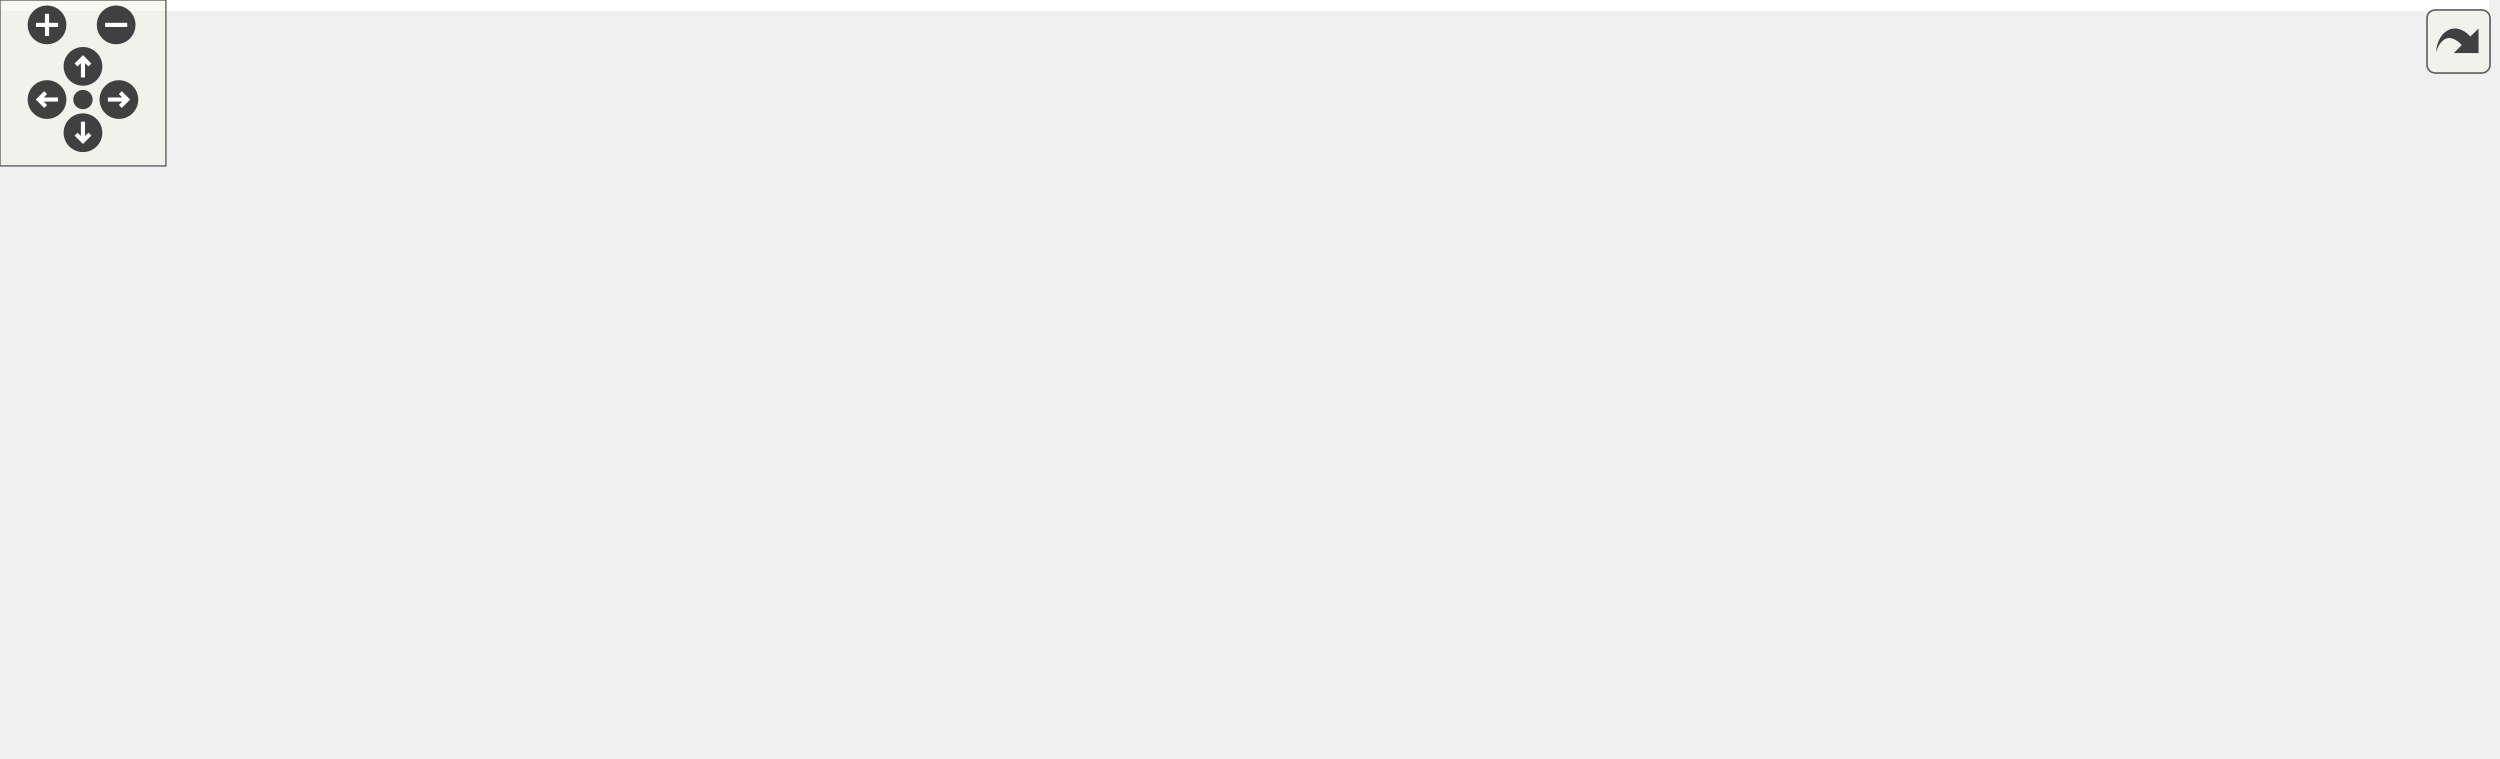
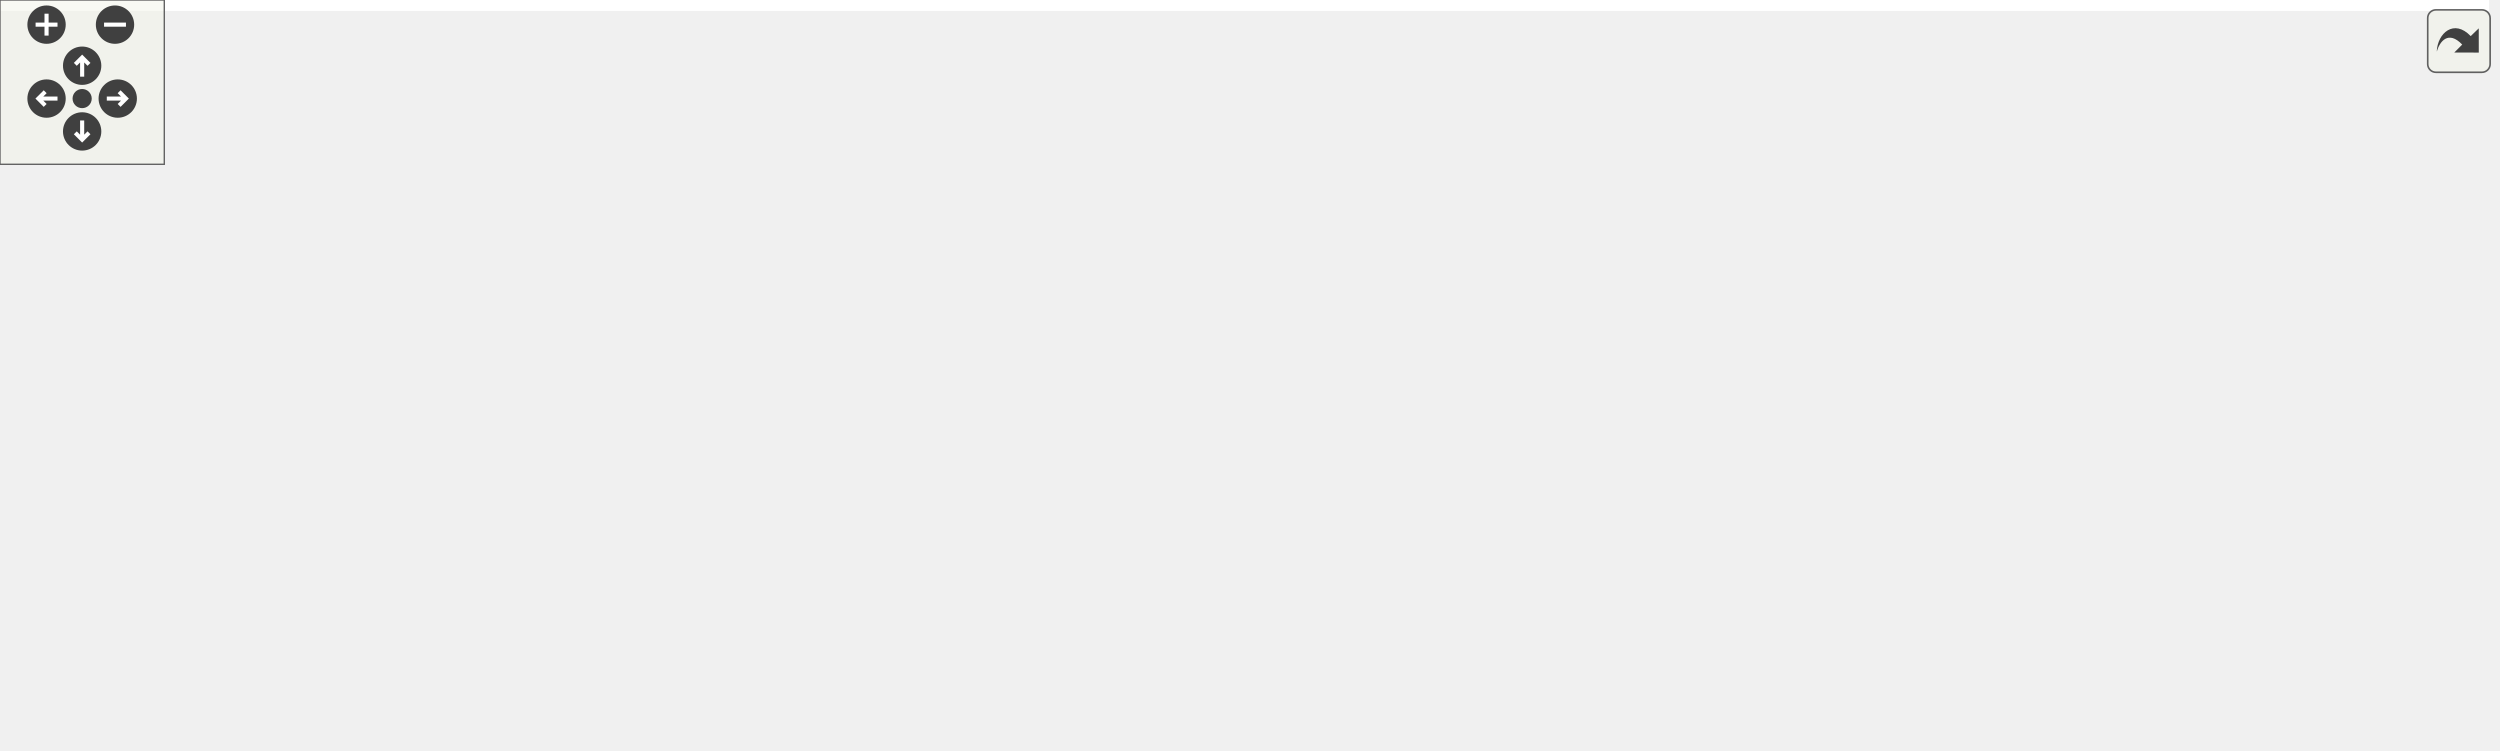
<svg xmlns="http://www.w3.org/2000/svg" xmlns:xlink="http://www.w3.org/1999/xlink" id="main" version="1.1" xml:space="preserve">
  <style type="text/css">
.edge:hover path { stroke: red; }
.edge:hover polygon { stroke: red; fill: red; }
</style>
  <defs>
    <circle id="rim" cx="0" cy="0" r="7" />
    <circle id="rim2" cx="0" cy="0" r="3.5" />
    <g id="zoomPlus">
      <use xlink:href="#rim" fill="#404040">
        <set attributeName="fill" to="#808080" begin="zoomplus.mouseover" end="zoomplus.mouseout" />
      </use>
      <path d="M-4,0h8M0,-4v8" fill="none" stroke="white" stroke-width="1.5" pointer-events="none" />
    </g>
    <g id="zoomMin">
      <use xlink:href="#rim" fill="#404040">
        <set attributeName="fill" to="#808080" begin="zoomminus.mouseover" end="zoomminus.mouseout" />
      </use>
      <path d="M-4,0h8" fill="none" stroke="white" stroke-width="1.5" pointer-events="none" />
    </g>
    <g id="dirArrow">
      <path fill="none" stroke="white" stroke-width="1.5" d="M0,-3.0v7 M-2.5,-0.5L0,-3.0L2.5,-0.5" />
    </g>
    <g id="resetDef">
      <use xlink:href="#rim2" fill="#404040">
        <set attributeName="fill" to="#808080" begin="reset.mouseover" end="reset.mouseout" />
      </use>
    </g>
  </defs>
  <svg id="graph" class="graph">
    <g id="viewport">
-       <polygon fill="white" stroke="none" points="-4,4 -4,-214 900,-214 900,4 -4,4" />
+       <polygon fill="white" stroke="none" points="-4,4 -4,-214 909,-214 909,4 -4,4" />
      <g id="node1" class="node">
        <polygon fill="#bfbfbf" stroke="black" points="0,-95.5 0,-114.5 137,-114.5 137,-95.5 0,-95.5" />
        <text text-anchor="middle" x="68.5" y="-102.5" font-family="Helvetica,sans-Serif" font-size="10.00">Adafruit_ADS1015::setGain</text>
      </g>
      <g id="node2" class="node">
        <g id="a_node2">
          <a xlink:href="../../d6/d03/class_irene3000.html#aff7c5da186b388e7272e63ff88a20c34" target="_top" xlink:title="Irene3000::setGain">
            <polygon fill="white" stroke="black" points="173,-95.5 173,-114.5 272,-114.5 272,-95.5 173,-95.5" />
            <text text-anchor="middle" x="222.5" y="-102.5" font-family="Helvetica,sans-Serif" font-size="10.00">Irene3000::setGain</text>
          </a>
        </g>
      </g>
      <g id="edge1" class="edge">
        <path fill="none" stroke="midnightblue" d="M147.264,-105C155.972,-105 164.649,-105 172.838,-105" />
        <polygon fill="midnightblue" stroke="midnightblue" points="147.055,-101.5 137.055,-105 147.055,-108.5 147.055,-101.5" />
      </g>
      <g id="node3" class="node">
        <g id="a_node3">
          <a xlink:href="../../d6/d03/class_irene3000.html#a78a87eb7cf295b95c12b2ebd51c2bb77" target="_top" xlink:title="Irene3000::readButton">
            <polygon fill="white" stroke="black" points="324.5,-190.5 324.5,-209.5 437.5,-209.5 437.5,-190.5 324.5,-190.5" />
            <text text-anchor="middle" x="381" y="-197.5" font-family="Helvetica,sans-Serif" font-size="10.00">Irene3000::readButton</text>
          </a>
        </g>
      </g>
      <g id="edge2" class="edge">
        <path fill="none" stroke="midnightblue" d="M238.063,-122.212C253.651,-139.552 279.952,-165.85 308,-181 315.166,-184.871 323.165,-187.987 331.154,-190.486" />
        <polygon fill="midnightblue" stroke="midnightblue" points="240.534,-119.721 231.31,-114.507 235.269,-124.334 240.534,-119.721" />
      </g>
      <g id="node6" class="node">
        <g id="a_node6">
          <a xlink:href="../../d6/d03/class_irene3000.html#ae73bd2ed14a199a7e83f4d6458476a7c" target="_top" xlink:title="Irene3000::readADSChannel2">
            <polygon fill="white" stroke="black" points="308,-76.5 308,-95.5 454,-95.5 454,-76.5 308,-76.5" />
            <text text-anchor="middle" x="381" y="-83.5" font-family="Helvetica,sans-Serif" font-size="10.00">Irene3000::readADSChannel2</text>
          </a>
        </g>
      </g>
      <g id="edge5" class="edge">
        <path fill="none" stroke="midnightblue" d="M282.178,-97.876C290.544,-96.861 299.229,-95.806 307.816,-94.763" />
        <polygon fill="midnightblue" stroke="midnightblue" points="281.665,-94.413 272.16,-99.092 282.509,-101.362 281.665,-94.413" />
      </g>
      <g id="node11" class="node">
        <g id="a_node11">
          <a xlink:href="../../d6/d03/class_irene3000.html#a436fc0a06681cd0784aba56b9707f19a" target="_top" xlink:title="Irene3000::readPh">
            <polygon fill="white" stroke="black" points="333,-38.5 333,-57.5 429,-57.5 429,-38.5 333,-38.5" />
            <text text-anchor="middle" x="381" y="-45.5" font-family="Helvetica,sans-Serif" font-size="10.00">Irene3000::readPh</text>
          </a>
        </g>
      </g>
      <g id="edge10" class="edge">
        <path fill="none" stroke="midnightblue" d="M251.69,-90.917C267.894,-83.18 288.788,-73.803 308,-67 317.871,-63.505 328.704,-60.319 338.901,-57.597" />
        <polygon fill="midnightblue" stroke="midnightblue" points="249.736,-87.975 242.263,-95.485 252.788,-94.274 249.736,-87.975" />
      </g>
      <g id="node12" class="node">
        <g id="a_node12">
          <a xlink:href="../../d6/d03/class_irene3000.html#a80bc6dfea106dc3bc54fa20204d4d5dc" target="_top" xlink:title="Irene3000::readTemp">
            <polygon fill="white" stroke="black" points="326.5,-0.5 326.5,-19.5 435.5,-19.5 435.5,-0.5 326.5,-0.5" />
            <text text-anchor="middle" x="381" y="-7.5" font-family="Helvetica,sans-Serif" font-size="10.00">Irene3000::readTemp</text>
          </a>
        </g>
      </g>
      <g id="edge12" class="edge">
        <path fill="none" stroke="midnightblue" d="M238.063,-87.788C253.651,-70.448 279.952,-44.15 308,-29 315.166,-25.129 323.165,-22.013 331.154,-19.514" />
        <polygon fill="midnightblue" stroke="midnightblue" points="235.269,-85.666 231.31,-95.493 240.534,-90.279 235.269,-85.666" />
      </g>
      <g id="node13" class="node">
        <g id="a_node13">
          <a xlink:href="../../d6/d03/class_irene3000.html#a1d3299202e4cb7afcff9c9e3e95d94c1" target="_top" xlink:title="Irene3000::calibratepH7">
            <polygon fill="white" stroke="black" points="321,-152.5 321,-171.5 441,-171.5 441,-152.5 321,-152.5" />
            <text text-anchor="middle" x="381" y="-159.5" font-family="Helvetica,sans-Serif" font-size="10.00">Irene3000::calibratepH7</text>
          </a>
        </g>
      </g>
      <g id="edge14" class="edge">
        <path fill="none" stroke="midnightblue" d="M251.69,-119.083C267.894,-126.82 288.788,-136.197 308,-143 317.871,-146.495 328.704,-149.681 338.901,-152.403" />
        <polygon fill="midnightblue" stroke="midnightblue" points="252.788,-115.726 242.263,-114.515 249.736,-122.025 252.788,-115.726" />
      </g>
-       <g id="node14" class="node">
-         <g id="a_node14">
+       <g id="node15" class="node">
+         <g id="a_node15">
          <a xlink:href="../../d6/d03/class_irene3000.html#aa140dd026922a04981edfd04d46cabbe" target="_top" xlink:title="Irene3000::calibratepH4">
            <polygon fill="white" stroke="black" points="321,-114.5 321,-133.5 441,-133.5 441,-114.5 321,-114.5" />
            <text text-anchor="middle" x="381" y="-121.5" font-family="Helvetica,sans-Serif" font-size="10.00">Irene3000::calibratepH4</text>
          </a>
        </g>
      </g>
-       <g id="edge16" class="edge">
+       <g id="edge18" class="edge">
        <path fill="none" stroke="midnightblue" d="M282.139,-112.119C294.812,-113.658 308.22,-115.285 320.911,-116.826" />
        <polygon fill="midnightblue" stroke="midnightblue" points="282.509,-108.638 272.16,-110.908 281.665,-115.587 282.509,-108.638" />
      </g>
      <g id="node4" class="node">
        <g id="a_node4">
          <a xlink:href="../../d6/d03/class_irene3000.html#ad5891806c500ae1007afe52b9e304c2b" target="_top" xlink:title="Irene3000::begin">
-             <polygon fill="white" stroke="black" points="490,-152.5 490,-171.5 579,-171.5 579,-152.5 490,-152.5" />
-             <text text-anchor="middle" x="534.5" y="-159.5" font-family="Helvetica,sans-Serif" font-size="10.00">Irene3000::begin</text>
+             <polygon fill="white" stroke="black" points="494.5,-152.5 494.5,-171.5 583.5,-171.5 583.5,-152.5 494.5,-152.5" />
+             <text text-anchor="middle" x="539" y="-159.5" font-family="Helvetica,sans-Serif" font-size="10.00">Irene3000::begin</text>
          </a>
        </g>
      </g>
      <g id="edge3" class="edge">
-         <path fill="none" stroke="midnightblue" d="M430.002,-187.96C451.167,-182.651 475.686,-176.501 495.545,-171.52" />
-         <polygon fill="midnightblue" stroke="midnightblue" points="429.078,-184.583 420.23,-190.411 430.781,-191.373 429.078,-184.583" />
+         <path fill="none" stroke="midnightblue" d="M431.132,-188.032C452.993,-182.707 478.376,-176.524 498.918,-171.52" />
+         <polygon fill="midnightblue" stroke="midnightblue" points="430.253,-184.644 421.365,-190.411 431.91,-191.445 430.253,-184.644" />
      </g>
      <g id="node5" class="node">
        <g id="a_node5">
          <a xlink:href="../../d7/df9/class_cool_board.html#acba7c5aef7268b2c0044bdb54d3b9d76" target="_top" xlink:title="CoolBoard::begin">
-             <polygon fill="white" stroke="black" points="630.5,-152.5 630.5,-171.5 722.5,-171.5 722.5,-152.5 630.5,-152.5" />
-             <text text-anchor="middle" x="676.5" y="-159.5" font-family="Helvetica,sans-Serif" font-size="10.00">CoolBoard::begin</text>
+             <polygon fill="white" stroke="black" points="639.5,-152.5 639.5,-171.5 731.5,-171.5 731.5,-152.5 639.5,-152.5" />
+             <text text-anchor="middle" x="685.5" y="-159.5" font-family="Helvetica,sans-Serif" font-size="10.00">CoolBoard::begin</text>
          </a>
        </g>
      </g>
      <g id="edge4" class="edge">
-         <path fill="none" stroke="midnightblue" d="M589.149,-162C602.649,-162 617.007,-162 630.061,-162" />
-         <polygon fill="midnightblue" stroke="midnightblue" points="589.029,-158.5 579.029,-162 589.029,-165.5 589.029,-158.5" />
+         <path fill="none" stroke="midnightblue" d="M593.902,-162C608.88,-162 624.985,-162 639.401,-162" />
+         <polygon fill="midnightblue" stroke="midnightblue" points="593.747,-158.5 583.747,-162 593.747,-165.5 593.747,-158.5" />
      </g>
      <g id="node7" class="node">
        <g id="a_node7">
          <a xlink:href="../../d6/d03/class_irene3000.html#a852a170feea994ea1df01c6b245b5d9a" target="_top" xlink:title="Irene3000::read">
-             <polygon fill="white" stroke="black" points="492.5,-38.5 492.5,-57.5 576.5,-57.5 576.5,-38.5 492.5,-38.5" />
-             <text text-anchor="middle" x="534.5" y="-45.5" font-family="Helvetica,sans-Serif" font-size="10.00">Irene3000::read</text>
+             <polygon fill="white" stroke="black" points="497,-43.5 497,-62.5 581,-62.5 581,-43.5 497,-43.5" />
+             <text text-anchor="middle" x="539" y="-50.5" font-family="Helvetica,sans-Serif" font-size="10.00">Irene3000::read</text>
          </a>
        </g>
      </g>
      <g id="edge6" class="edge">
-         <path fill="none" stroke="midnightblue" d="M430.002,-73.96C451.167,-68.651 475.686,-62.501 495.545,-57.52" />
-         <polygon fill="midnightblue" stroke="midnightblue" points="429.078,-70.583 420.23,-76.411 430.781,-77.373 429.078,-70.583" />
+         <path fill="none" stroke="midnightblue" d="M436.922,-74.382C456.679,-70.203 478.607,-65.564 496.976,-61.678" />
+         <polygon fill="midnightblue" stroke="midnightblue" points="436.181,-70.961 427.122,-76.455 437.63,-77.81 436.181,-70.961" />
      </g>
      <g id="node8" class="node">
        <g id="a_node8">
          <a xlink:href="../../d7/df9/class_cool_board.html#ad03abdce2e65f520bbf2cff0f2d083cf" target="_top" xlink:title="CoolBoard::readSensors">
-             <polygon fill="white" stroke="black" points="615,-38.5 615,-57.5 738,-57.5 738,-38.5 615,-38.5" />
-             <text text-anchor="middle" x="676.5" y="-45.5" font-family="Helvetica,sans-Serif" font-size="10.00">CoolBoard::readSensors</text>
+             <polygon fill="white" stroke="black" points="624,-52.5 624,-71.5 747,-71.5 747,-52.5 624,-52.5" />
+             <text text-anchor="middle" x="685.5" y="-59.5" font-family="Helvetica,sans-Serif" font-size="10.00">CoolBoard::readSensors</text>
          </a>
        </g>
      </g>
      <g id="edge7" class="edge">
-         <path fill="none" stroke="midnightblue" d="M586.806,-48C595.919,-48 605.489,-48 614.832,-48" />
-         <polygon fill="midnightblue" stroke="midnightblue" points="586.747,-44.5 576.747,-48 586.747,-51.5 586.747,-44.5" />
+         <path fill="none" stroke="midnightblue" d="M591.327,-56.197C601.887,-56.855 613.1,-57.553 623.952,-58.229" />
+         <polygon fill="midnightblue" stroke="midnightblue" points="591.22,-52.684 581.021,-55.555 590.784,-59.67 591.22,-52.684" />
      </g>
      <g id="node9" class="node">
        <g id="a_node9">
          <a xlink:href="../../d7/df9/class_cool_board.html#aa0bbc4bc605e35618d18e68795c61363" target="_top" xlink:title="CoolBoard::onLineMode">
-             <polygon fill="white" stroke="black" points="774.5,-57.5 774.5,-76.5 895.5,-76.5 895.5,-57.5 774.5,-57.5" />
-             <text text-anchor="middle" x="835" y="-64.5" font-family="Helvetica,sans-Serif" font-size="10.00">CoolBoard::onLineMode</text>
+             <polygon fill="white" stroke="black" points="783.5,-99.5 783.5,-118.5 904.5,-118.5 904.5,-99.5 783.5,-99.5" />
+             <text text-anchor="middle" x="844" y="-106.5" font-family="Helvetica,sans-Serif" font-size="10.00">CoolBoard::onLineMode</text>
          </a>
        </g>
      </g>
      <g id="edge8" class="edge">
-         <path fill="none" stroke="midnightblue" d="M748.207,-56.584C756.968,-57.648 765.856,-58.727 774.427,-59.767" />
-         <polygon fill="midnightblue" stroke="midnightblue" points="748.356,-53.077 738.007,-55.346 747.512,-60.026 748.356,-53.077" />
+         <path fill="none" stroke="midnightblue" d="M727.783,-74.398C753.863,-82.23 787.056,-92.199 811.109,-99.422" />
+         <polygon fill="midnightblue" stroke="midnightblue" points="728.754,-71.035 718.17,-71.511 726.741,-77.74 728.754,-71.035" />
      </g>
      <g id="node10" class="node">
        <g id="a_node10">
          <a xlink:href="../../d7/df9/class_cool_board.html#ae6b5e1274d760462290192acea4adca8" target="_top" xlink:title="CoolBoard::offLineMode">
-             <polygon fill="white" stroke="black" points="774,-19.5 774,-38.5 896,-38.5 896,-19.5 774,-19.5" />
-             <text text-anchor="middle" x="835" y="-26.5" font-family="Helvetica,sans-Serif" font-size="10.00">CoolBoard::offLineMode</text>
+             <polygon fill="white" stroke="black" points="783,-52.5 783,-71.5 905,-71.5 905,-52.5 783,-52.5" />
+             <text text-anchor="middle" x="844" y="-59.5" font-family="Helvetica,sans-Serif" font-size="10.00">CoolBoard::offLineMode</text>
          </a>
        </g>
      </g>
      <g id="edge9" class="edge">
-         <path fill="none" stroke="midnightblue" d="M748.059,-39.434C756.692,-38.386 765.452,-37.322 773.912,-36.295" />
-         <polygon fill="midnightblue" stroke="midnightblue" points="747.512,-35.974 738.007,-40.654 748.356,-42.923 747.512,-35.974" />
+         <path fill="none" stroke="midnightblue" d="M757.059,-62C765.692,-62 774.452,-62 782.912,-62" />
+         <polygon fill="midnightblue" stroke="midnightblue" points="757.007,-58.5 747.007,-62 757.007,-65.5 757.007,-58.5" />
      </g>
      <g id="edge11" class="edge">
-         <path fill="none" stroke="midnightblue" d="M439.293,-48C456.929,-48 475.987,-48 492.316,-48" />
-         <polygon fill="midnightblue" stroke="midnightblue" points="439.105,-44.5 429.105,-48 439.105,-51.5 439.105,-44.5" />
+         <path fill="none" stroke="midnightblue" d="M439.295,-49.836C458.339,-50.447 479.157,-51.114 496.745,-51.678" />
+         <polygon fill="midnightblue" stroke="midnightblue" points="439.336,-46.336 429.228,-49.514 439.111,-53.332 439.336,-46.336" />
      </g>
      <g id="edge13" class="edge">
-         <path fill="none" stroke="midnightblue" d="M430.002,-22.04C451.167,-27.349 475.686,-33.499 495.545,-38.48" />
-         <polygon fill="midnightblue" stroke="midnightblue" points="430.781,-18.627 420.23,-19.589 429.078,-25.417 430.781,-18.627" />
+         <path fill="none" stroke="midnightblue" d="M428.466,-22.114C436.968,-24.372 445.757,-26.735 454,-29 470.965,-33.661 489.802,-39.026 505.332,-43.5" />
+         <polygon fill="midnightblue" stroke="midnightblue" points="429.229,-18.695 418.667,-19.522 427.44,-25.463 429.229,-18.695" />
+       </g>
+       <g id="edge17" class="edge">
+         <path fill="none" stroke="midnightblue" d="M451.838,-162C466.274,-162 481.087,-162 494.27,-162" />
+         <polygon fill="midnightblue" stroke="midnightblue" points="451.422,-158.5 441.422,-162 451.422,-165.5 451.422,-158.5" />
+       </g>
+       <g id="node14" class="node">
+         <g id="a_node14">
+           <a xlink:href="../../d7/df9/class_cool_board.html#a8612756d3f73198cdde857a66f0fe690" target="_top" xlink:title="CoolBoard::update">
+             <polygon fill="white" stroke="black" points="490,-114.5 490,-133.5 588,-133.5 588,-114.5 490,-114.5" />
+             <text text-anchor="middle" x="539" y="-121.5" font-family="Helvetica,sans-Serif" font-size="10.00">CoolBoard::update</text>
+           </a>
+         </g>
      </g>
      <g id="edge15" class="edge">
-         <path fill="none" stroke="midnightblue" d="M451.038,-162C464.261,-162 477.758,-162 489.902,-162" />
-         <polygon fill="midnightblue" stroke="midnightblue" points="451.008,-158.5 441.008,-162 451.008,-165.5 451.008,-158.5" />
-       </g>
-       <g id="edge17" class="edge">
-         <path fill="none" stroke="midnightblue" d="M430.002,-136.04C451.167,-141.349 475.686,-147.499 495.545,-152.48" />
-         <polygon fill="midnightblue" stroke="midnightblue" points="430.781,-132.627 420.23,-133.589 429.078,-139.417 430.781,-132.627" />
+         <path fill="none" stroke="midnightblue" d="M431.132,-150.032C452.993,-144.707 478.376,-138.524 498.918,-133.52" />
+         <polygon fill="midnightblue" stroke="midnightblue" points="430.253,-146.644 421.365,-152.411 431.91,-153.445 430.253,-146.644" />
+       </g>
+       <g id="edge16" class="edge">
+         <path fill="none" stroke="midnightblue" d="M598.293,-121.114C651.443,-118.483 729.625,-114.613 783.232,-111.959" />
+         <polygon fill="midnightblue" stroke="midnightblue" points="597.826,-117.633 588.011,-121.623 598.172,-124.624 597.826,-117.633" />
+       </g>
+       <g id="edge20" class="edge">
+         <path fill="none" stroke="midnightblue" d="M431.132,-135.968C452.993,-141.293 478.376,-147.476 498.918,-152.48" />
+         <polygon fill="midnightblue" stroke="midnightblue" points="431.91,-132.555 421.365,-133.589 430.253,-139.356 431.91,-132.555" />
+       </g>
+       <g id="edge19" class="edge">
+         <path fill="none" stroke="midnightblue" d="M451.677,-124C464.581,-124 477.793,-124 489.877,-124" />
+         <polygon fill="midnightblue" stroke="midnightblue" points="451.422,-120.5 441.422,-124 451.422,-127.5 451.422,-120.5" />
      </g>
    </g>
  </svg>
  <g id="navigator" transform="translate(0 0)" fill="#404254">
    <rect fill="#f2f5e9" fill-opacity="0.5" stroke="#606060" stroke-width=".5" x="0" y="0" width="60" height="60" />
    <use id="zoomplus" xlink:href="#zoomPlus" x="17" y="9" />
    <use id="zoomminus" xlink:href="#zoomMin" x="42" y="9" />
    <use id="reset" xlink:href="#resetDef" x="30" y="36" />
    <g id="arrowUp" xlink:href="#dirArrow" transform="translate(30 24)">
      <use xlink:href="#rim" fill="#404040">
        <set attributeName="fill" to="#808080" begin="arrowUp.mouseover" end="arrowUp.mouseout" />
      </use>
      <path fill="none" stroke="white" stroke-width="1.5" d="M0,-3.0v7 M-2.5,-0.5L0,-3.0L2.5,-0.5" />
    </g>
    <g id="arrowRight" xlink:href="#dirArrow" transform="rotate(90) translate(36 -43)">
      <use xlink:href="#rim" fill="#404040">
        <set attributeName="fill" to="#808080" begin="arrowRight.mouseover" end="arrowRight.mouseout" />
      </use>
      <path fill="none" stroke="white" stroke-width="1.5" d="M0,-3.0v7 M-2.5,-0.5L0,-3.0L2.5,-0.5" />
    </g>
    <g id="arrowDown" xlink:href="#dirArrow" transform="rotate(180) translate(-30 -48)">
      <use xlink:href="#rim" fill="#404040">
        <set attributeName="fill" to="#808080" begin="arrowDown.mouseover" end="arrowDown.mouseout" />
      </use>
      <path fill="none" stroke="white" stroke-width="1.5" d="M0,-3.0v7 M-2.5,-0.5L0,-3.0L2.5,-0.5" />
    </g>
    <g id="arrowLeft" xlink:href="#dirArrow" transform="rotate(270) translate(-36 17)">
      <use xlink:href="#rim" fill="#404040">
        <set attributeName="fill" to="#808080" begin="arrowLeft.mouseover" end="arrowLeft.mouseout" />
      </use>
      <path fill="none" stroke="white" stroke-width="1.5" d="M0,-3.0v7 M-2.5,-0.5L0,-3.0L2.5,-0.5" />
    </g>
  </g>
  <svg viewBox="0 0 15 15" width="100%" height="30px" preserveAspectRatio="xMaxYMin meet">
    <g id="arrow_out" transform="scale(0.3 0.3)">
      <a xlink:href="class_adafruit___a_d_s1015_a399441eace686975ff22937cbe45cc50_icgraph_org.svg" target="_base">
        <rect id="button" ry="5" rx="5" y="6" x="6" height="38" width="38" fill="#f2f5e9" fill-opacity="0.5" stroke="#606060" stroke-width="1.0" />
        <path id="arrow" d="M 11.5,31.437 C 11.94,20.098 22.043,11.323 32.159,21.979 L 37.069,17.246 C 37.069,17.246 37.088,32 37.088,32 L 22.16,31.978 C 22.16,31.978 26.998,27.14 26.998,27.14 C 18.529,18.264 13.292,25.23 11.5,31.437 z" style="fill:#404040;" />
      </a>
    </g>
  </svg>
</svg>
